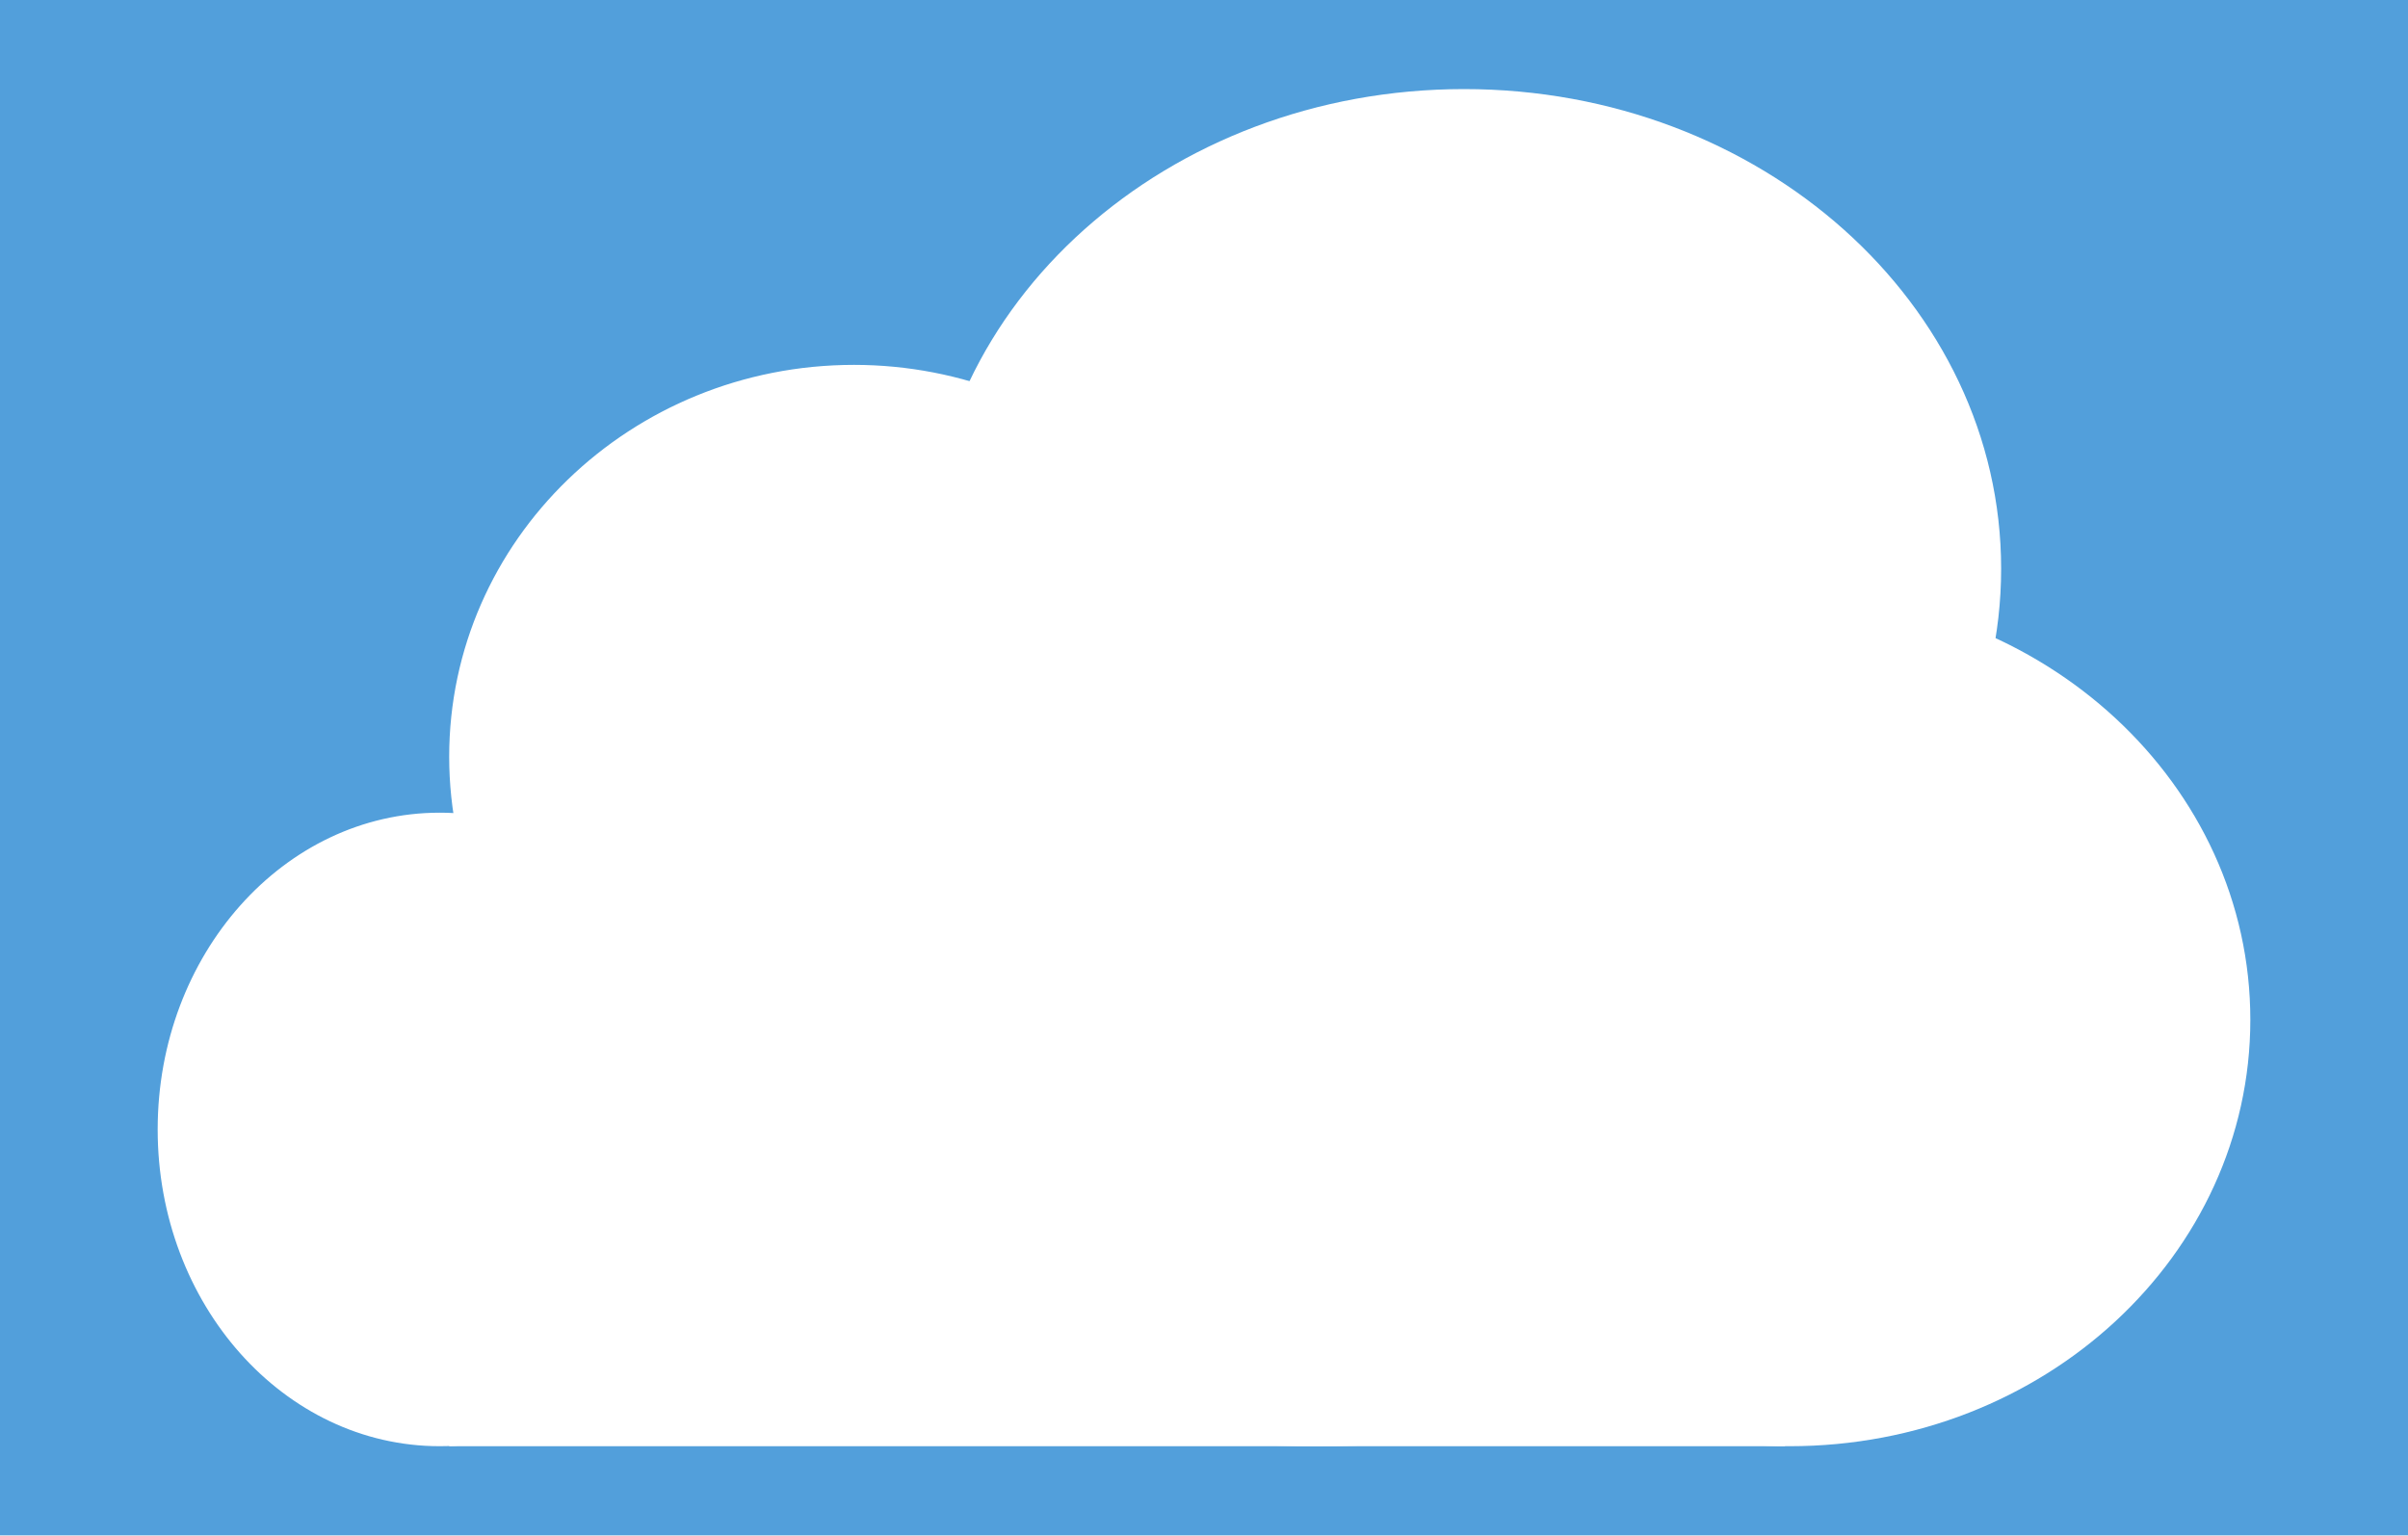
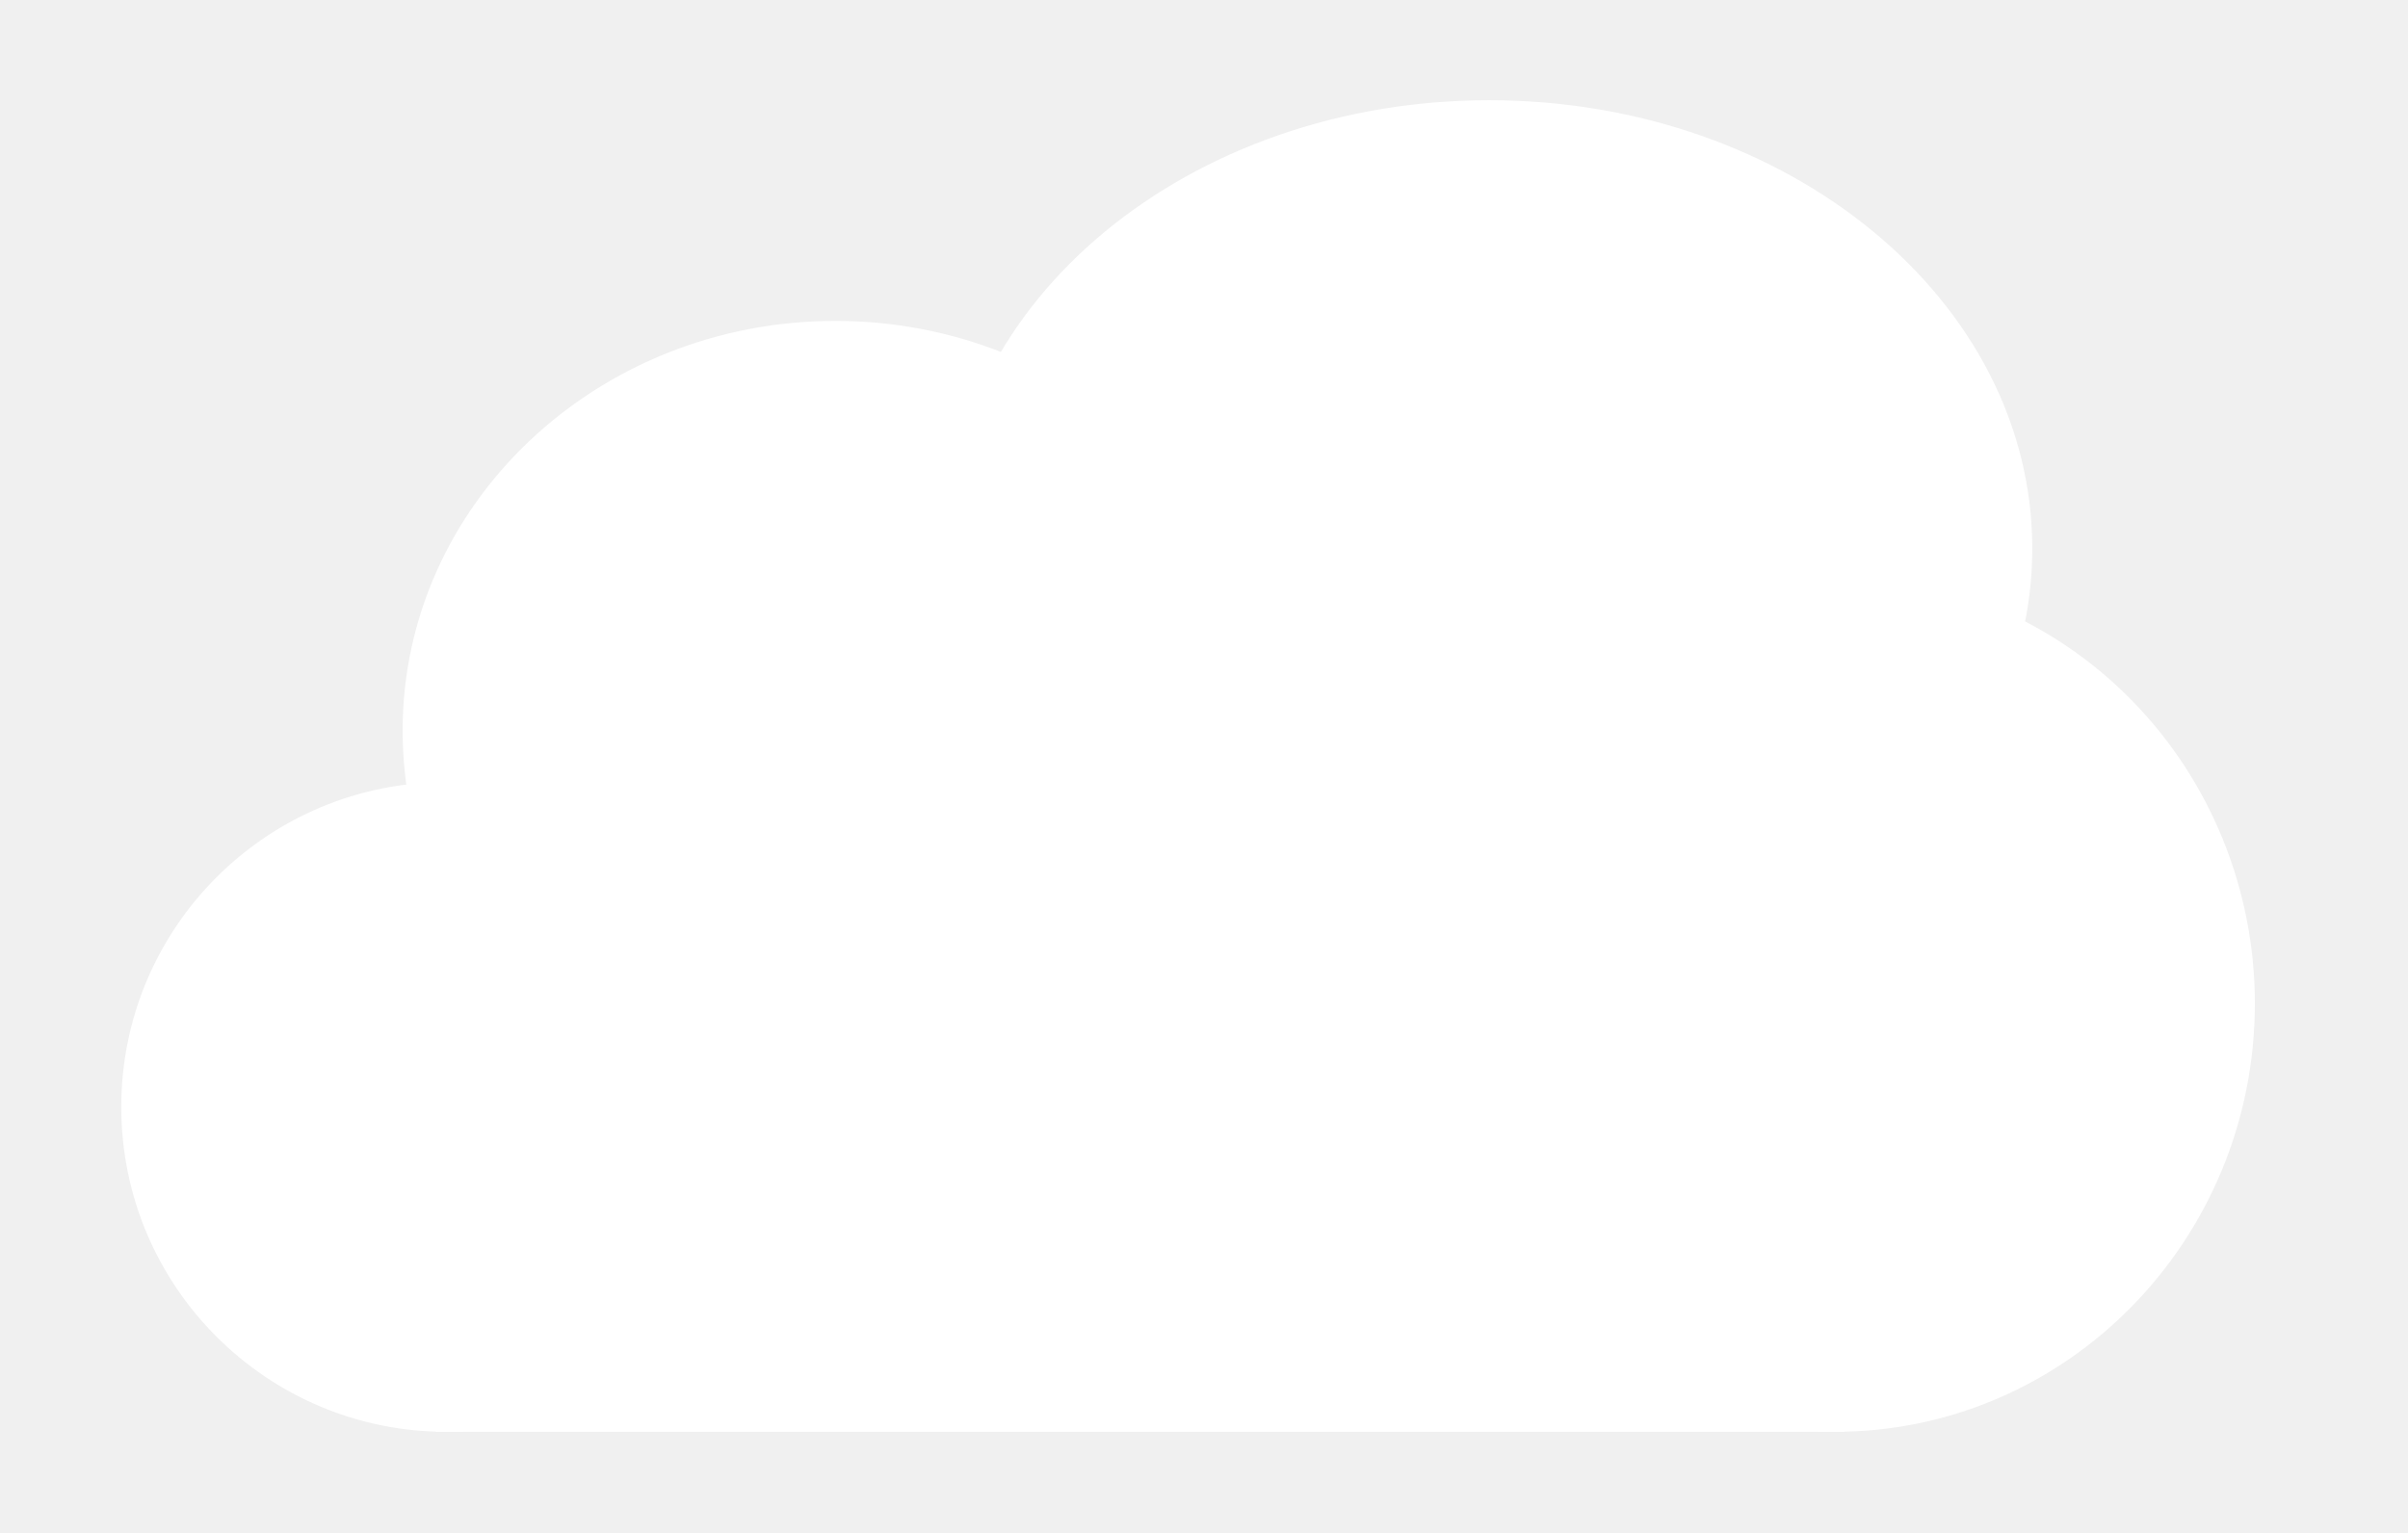
- <svg xmlns="http://www.w3.org/2000/svg" version="1.1" viewBox="0.0 0.0 337.63 215.31" fill="none" stroke="none" stroke-linecap="square" stroke-miterlimit="10">
+ <svg xmlns="http://www.w3.org/2000/svg" version="1.1" viewBox="0.0 0.0 928.16 590.976" fill="none" stroke="none" stroke-linecap="square" stroke-miterlimit="10">
  <clipPath id="p.0">
-     <path d="m0 0l337.63 0l0 215.31l-337.63 0l0 -215.31z" clip-rule="nonzero" />
+     <path d="m0 0l928.16 0l0 590.976l-928.16 0l0 -590.976z" clip-rule="nonzero" />
  </clipPath>
  <g clip-path="url(#p.0)">
-     <path fill="#000000" fill-opacity="0.0" d="m0 0l337.63 0l0 215.31l-337.63 0z" fill-rule="evenodd" />
-     <path fill="#529fdb" d="m-5.257 -2.63l346.236 0l0 220.567l-346.236 0z" fill-rule="evenodd" />
-     <path stroke="#529fdb" stroke-width="1.0" stroke-linejoin="round" stroke-linecap="butt" d="m-5.257 -2.63l346.236 0l0 220.567l-346.236 0z" fill-rule="evenodd" />
-     <path fill="#ffffff" d="m22.108 158.393l0 0c0 -24.534 17.706 -44.423 39.547 -44.423l0 0c10.488 0 20.547 4.68 27.964 13.011c7.416 8.331 11.583 19.63 11.583 31.411l0 0c0 24.534 -17.706 44.423 -39.547 44.423l0 0c-21.841 0 -39.547 -19.889 -39.547 -44.423z" fill-rule="evenodd" />
-     <path fill="#ffffff" d="m62.981 106.121l0 0c0 -30.349 25.416 -54.951 56.768 -54.951l0 0c15.056 0 29.495 5.789 40.141 16.095c10.646 10.305 16.627 24.282 16.627 38.856l0 0c0 30.349 -25.416 54.951 -56.768 54.951l0 0c-31.352 0 -56.768 -24.602 -56.768 -54.951z" fill-rule="evenodd" />
-     <path fill="#ffffff" d="m129.963 79.76l0 0c0 -37.151 33.717 -67.267 75.31 -67.267l0 0c41.593 0 75.31 30.117 75.31 67.267l0 0c0 37.151 -33.717 67.267 -75.31 67.267l0 0c-41.593 0 -75.31 -30.117 -75.31 -67.267z" fill-rule="evenodd" />
-     <path fill="#ffffff" d="m186.353 143.008l0 0c0 -33.031 28.916 -59.807 64.585 -59.807l0 0c35.669 0 64.585 26.777 64.585 59.807l0 0c0 33.031 -28.916 59.807 -64.585 59.807l0 0c-35.669 0 -64.585 -26.777 -64.585 -59.807z" fill-rule="evenodd" />
-     <path fill="#ffffff" d="m80.009 135.548l0 0c0 -37.151 46.852 -67.267 104.647 -67.267l0 0c57.795 0 104.647 30.117 104.647 67.267l0 0c0 37.151 -46.852 67.267 -104.647 67.267l0 0c-57.795 0 -104.647 -30.117 -104.647 -67.267z" fill-rule="evenodd" />
-     <path fill="#ffffff" d="m62.981 164.53l187.315 0l0 38.286l-187.315 0z" fill-rule="evenodd" />
+     <path fill="#000000" fill-opacity="0.0" d="m0 0l928.16 0l0 590.976l-928.16 0z" fill-rule="evenodd" />
+     <path fill="#ffffff" d="m365.136 211.503l0 0c0 -95.192 93.506 -172.361 208.851 -172.361l0 0c115.345 0 208.851 77.169 208.851 172.361l0 0c0 95.192 -93.506 172.361 -208.851 172.361l0 0c-115.345 0 -208.851 -77.169 -208.851 -172.361z" fill-rule="evenodd" />
+     <path stroke="#ffffff" stroke-width="1.0" stroke-linejoin="round" stroke-linecap="butt" d="m365.136 211.503l0 0c0 -95.192 93.506 -172.361 208.851 -172.361l0 0c115.345 0 208.851 77.169 208.851 172.361l0 0c0 95.192 -93.506 172.361 -208.851 172.361l0 0c-115.345 0 -208.851 -77.169 -208.851 -172.361z" fill-rule="evenodd" />
+     <path fill="#ffffff" d="m155.69 281.728l0 0c0 -86.989 74.503 -157.507 166.408 -157.507l0 0c44.134 0 86.46 16.594 117.668 46.133c31.207 29.538 48.74 69.601 48.74 111.375l0 0c0 86.989 -74.503 157.507 -166.408 157.507l0 0c-91.904 0 -166.408 -70.518 -166.408 -157.507z" fill-rule="evenodd" />
+     <path stroke="#ffffff" stroke-width="1.0" stroke-linejoin="round" stroke-linecap="butt" d="m155.69 281.728l0 0c0 -86.989 74.503 -157.507 166.408 -157.507l0 0c44.134 0 86.46 16.594 117.668 46.133c31.207 29.538 48.74 69.601 48.74 111.375l0 0c0 86.989 -74.503 157.507 -166.408 157.507l0 0c-91.904 0 -166.408 -70.518 -166.408 -157.507z" fill-rule="evenodd" />
+     <path fill="#ffffff" d="m47.245 426.799l0 0c0 -68.895 55.888 -124.746 124.83 -124.746l0 0c33.107 0 64.858 13.143 88.268 36.537c23.41 23.394 36.562 55.124 36.562 88.209l0 0c0 68.895 -55.888 124.746 -124.83 124.746l0 0c-68.942 0 -124.83 -55.851 -124.83 -124.746z" fill-rule="evenodd" />
+     <path stroke="#ffffff" stroke-width="1.0" stroke-linejoin="round" stroke-linecap="butt" d="m47.245 426.799l0 0c0 -68.895 55.888 -124.746 124.83 -124.746l0 0c33.107 0 64.858 13.143 88.268 36.537c23.41 23.394 36.562 55.124 36.562 88.209l0 0c0 68.895 -55.888 124.746 -124.83 124.746l0 0c-68.942 0 -124.83 -55.851 -124.83 -124.746z" fill-rule="evenodd" />
+     <path fill="#ffffff" d="m545.986 386.866l0 0c0 -90.945 72.227 -164.67 161.325 -164.67l0 0c42.786 0 83.819 17.349 114.074 48.231c30.254 30.882 47.251 72.766 47.251 116.44l0 0c0 90.945 -72.227 164.671 -161.325 164.671l0 0c-89.097 0 -161.325 -73.725 -161.325 -164.671z" fill-rule="evenodd" />
+     <path stroke="#ffffff" stroke-width="1.0" stroke-linejoin="round" stroke-linecap="butt" d="m545.986 386.866l0 0c0 -90.945 72.227 -164.67 161.325 -164.67l0 0c42.786 0 83.819 17.349 114.074 48.231c30.254 30.882 47.251 72.766 47.251 116.44l0 0c0 90.945 -72.227 164.671 -161.325 164.671l0 0c-89.097 0 -161.325 -73.725 -161.325 -164.671z" fill-rule="evenodd" />
+     <path fill="#ffffff" d="m168.344 392.897l542.228 0l0 158.643l-542.228 0z" fill-rule="evenodd" />
+     <path stroke="#ffffff" stroke-width="1.0" stroke-linejoin="round" stroke-linecap="butt" d="m168.344 392.897l542.228 0l0 158.643l-542.228 0z" fill-rule="evenodd" />
+     <path fill="#ffffff" d="m205.207 307.545l542.228 0l0 158.643l-542.228 0z" fill-rule="evenodd" />
+     <path stroke="#ffffff" stroke-width="1.0" stroke-linejoin="round" stroke-linecap="butt" d="m205.207 307.545l542.228 0l0 158.643l-542.228 0z" fill-rule="evenodd" />
  </g>
</svg>
